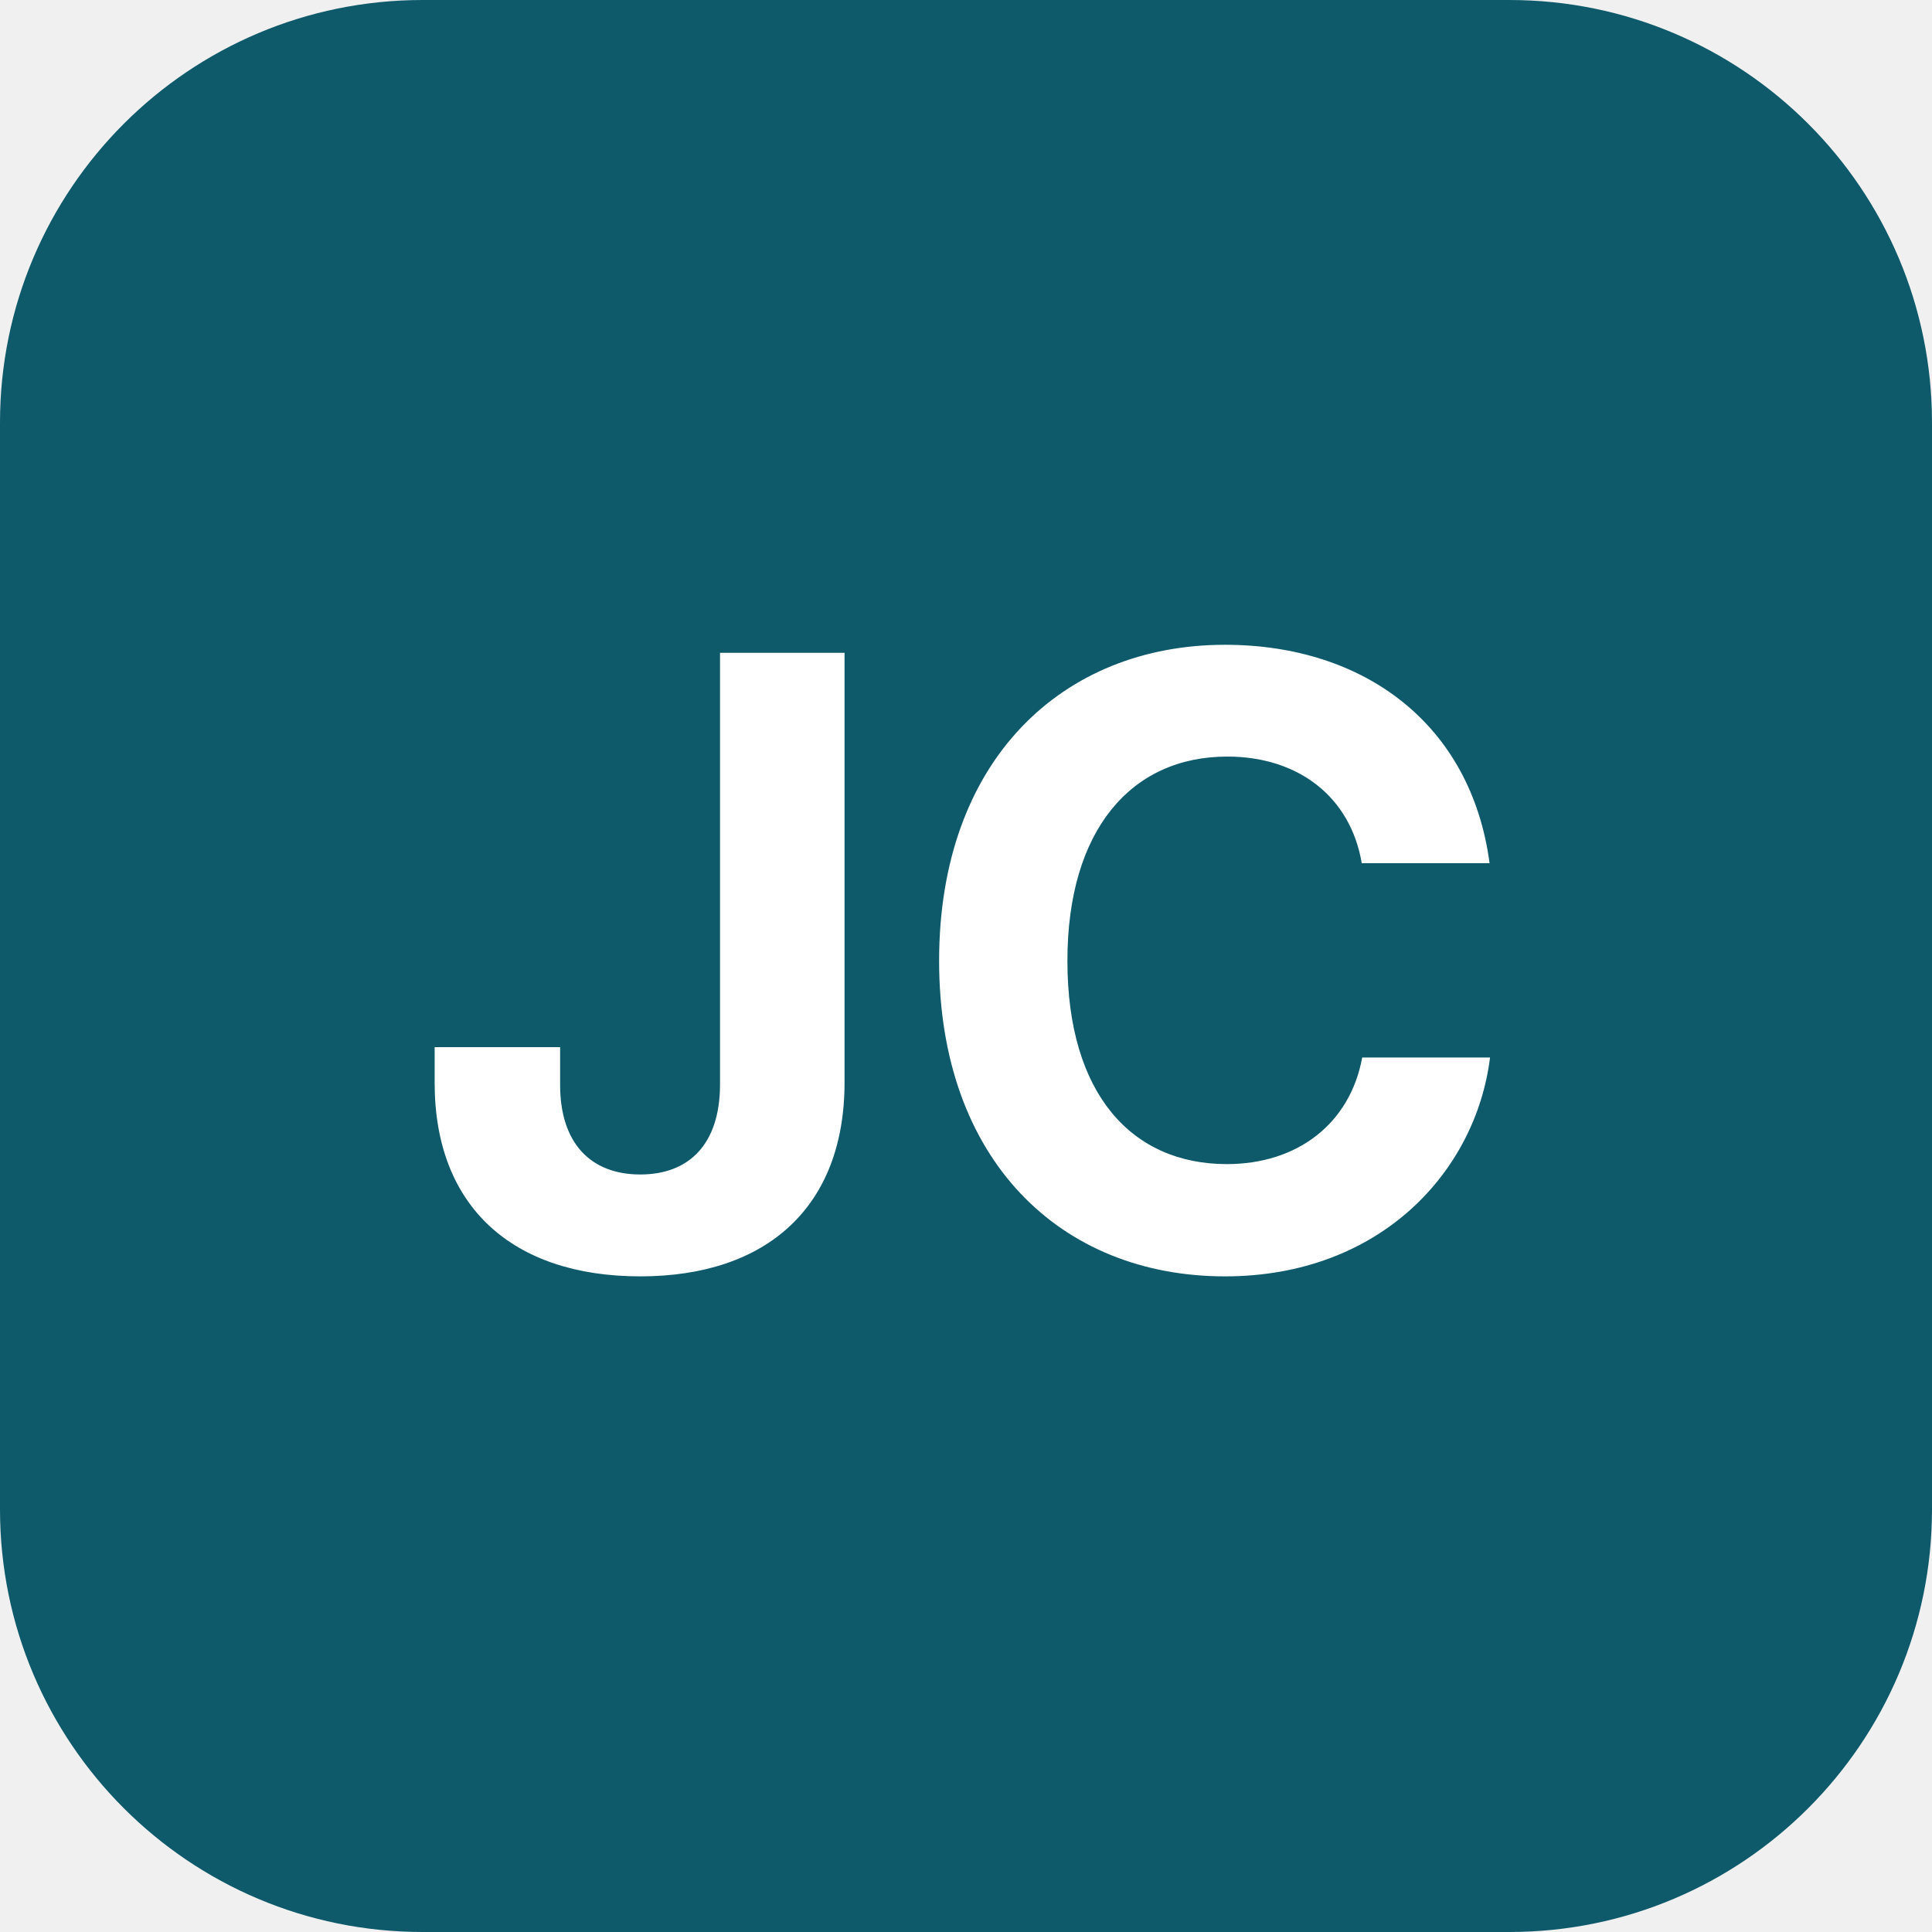
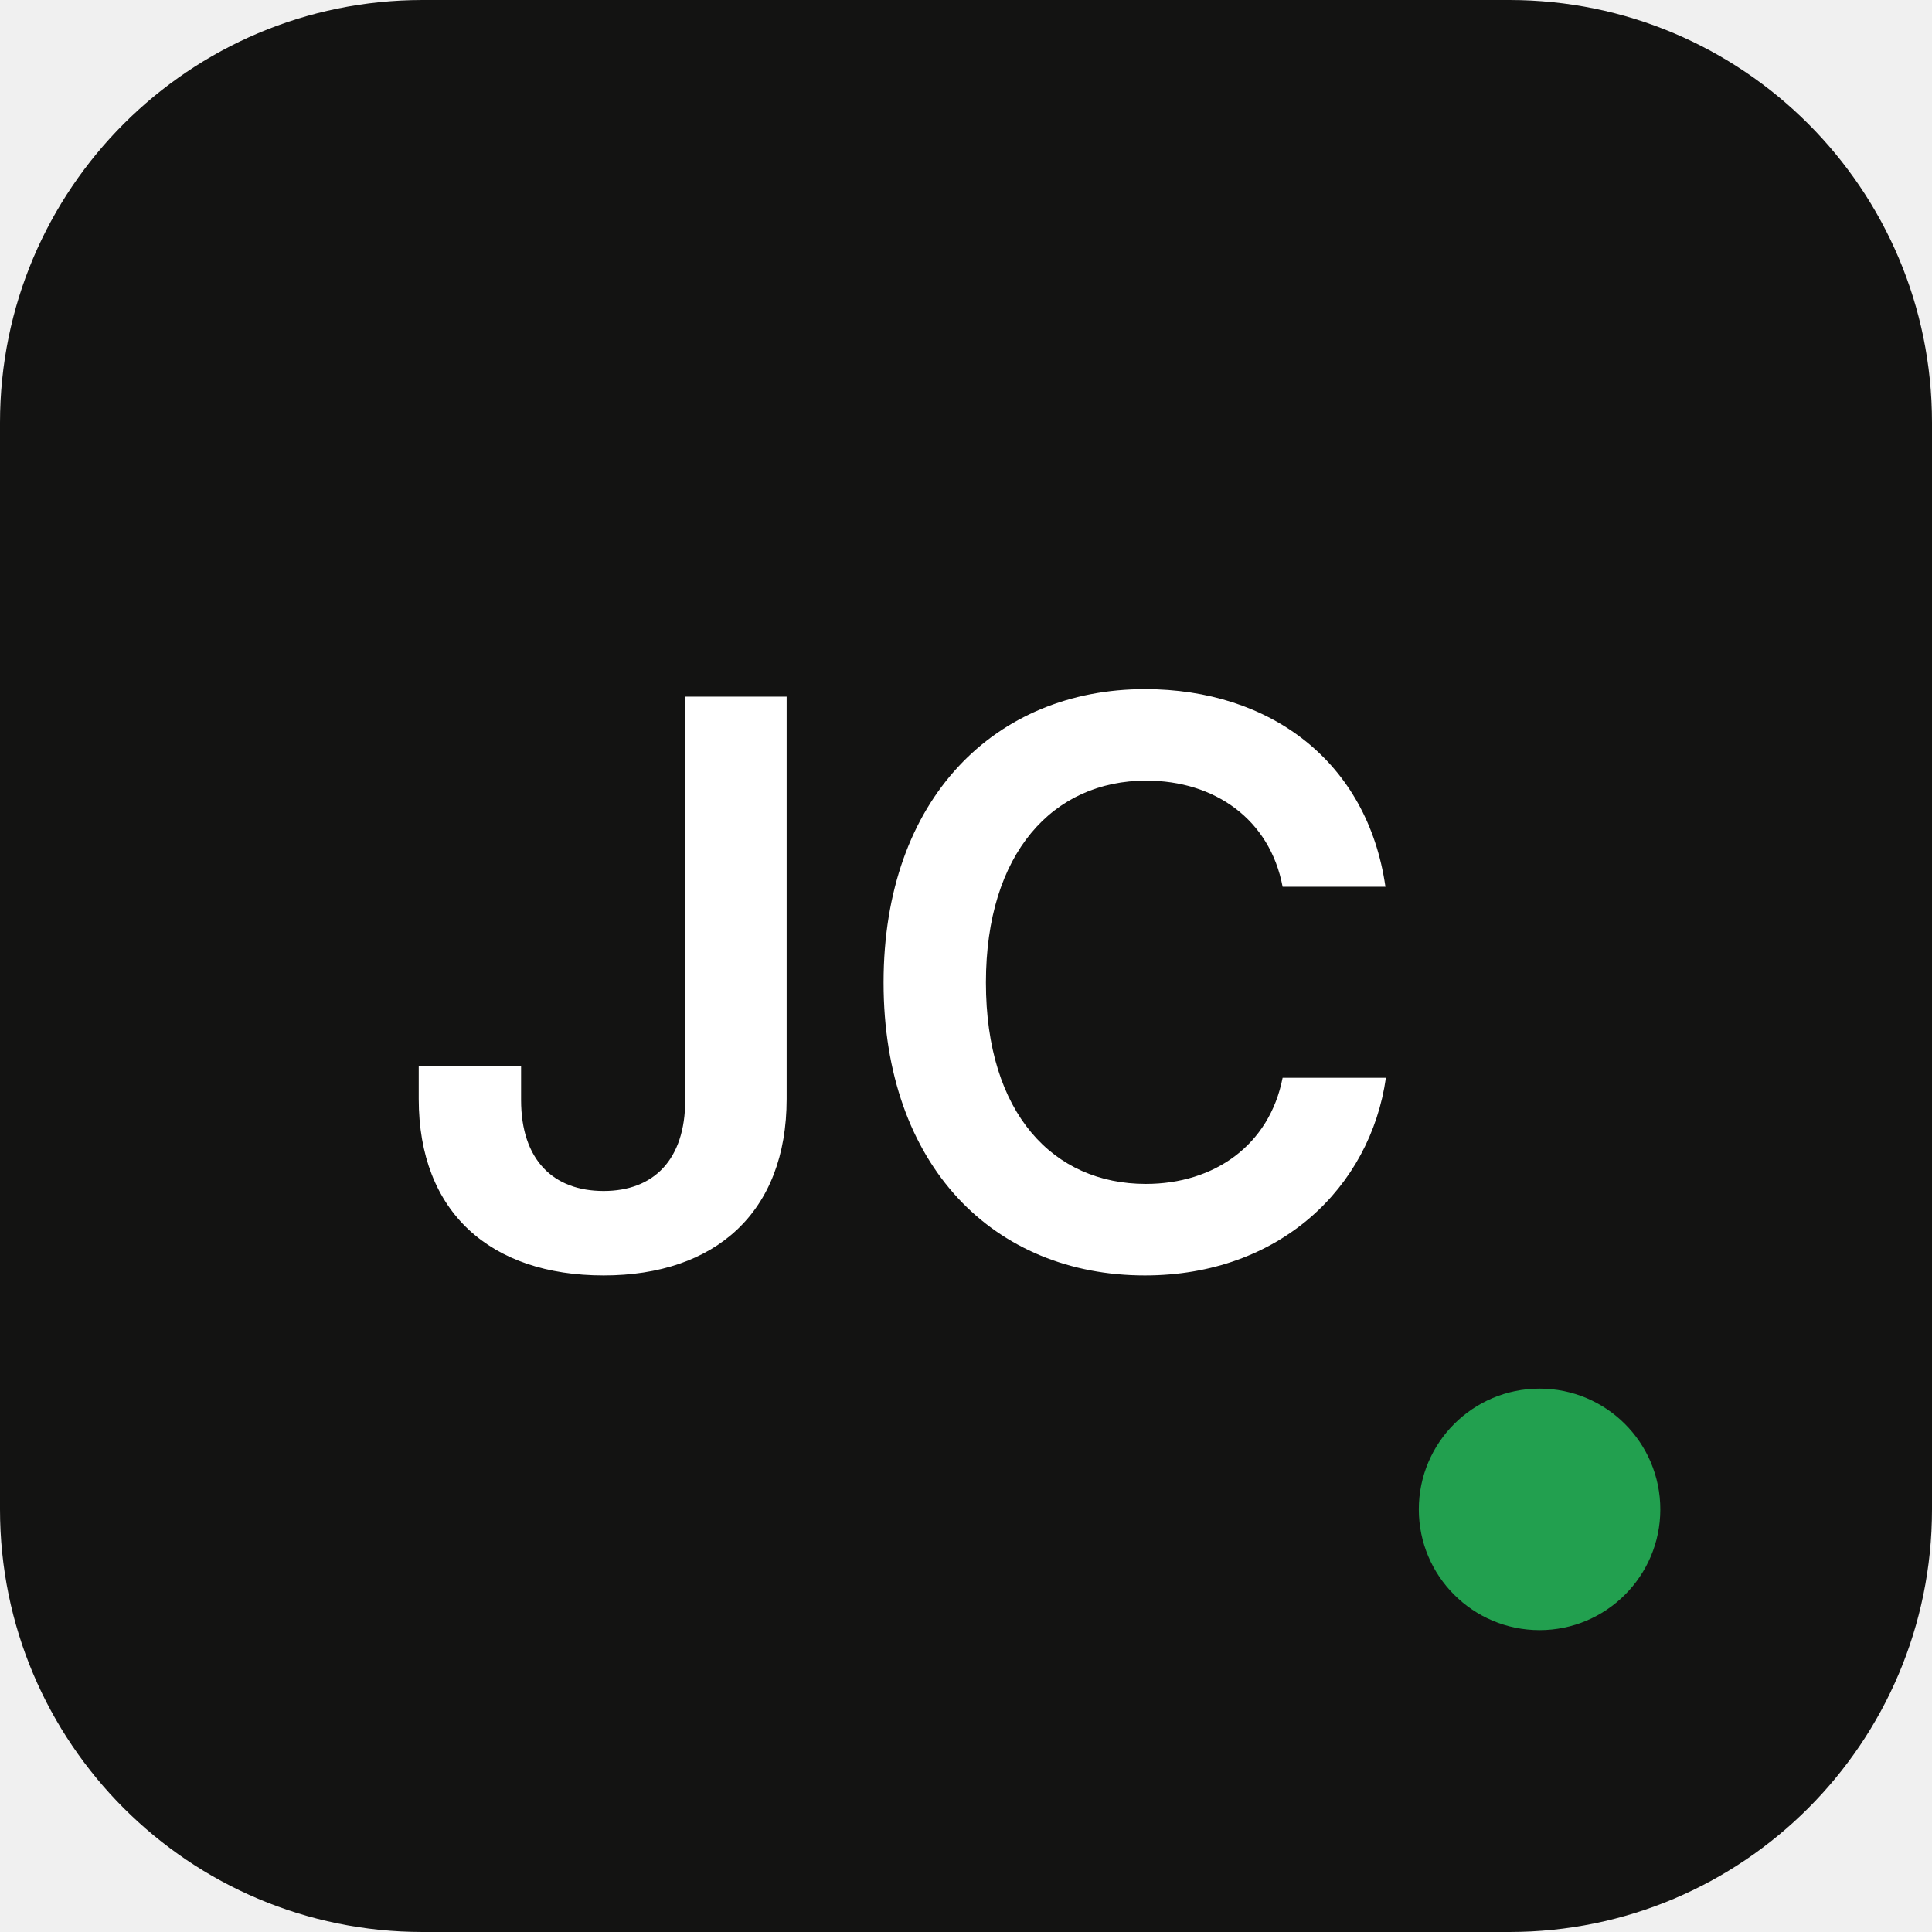
<svg xmlns="http://www.w3.org/2000/svg" viewBox="0 0 64 64">
-   <rect width="64" height="64" rx="14" fill="#0e5a6b" />
-   <text x="32" y="42" text-anchor="middle" font-family="system-ui, -apple-system, Segoe UI, sans-serif" font-size="28" font-weight="700" fill="#ffffff">JC</text>
+   <rect width="64" height="64" rx="14" fill="#131312" />
+   <text x="30" y="42" text-anchor="middle" font-family="Inter, system-ui, -apple-system, Segoe UI, sans-serif" font-size="26" font-weight="600" fill="#ffffff">JC</text>
+   <circle cx="51" cy="50" r="4" fill="#22a04f" />
</svg>
